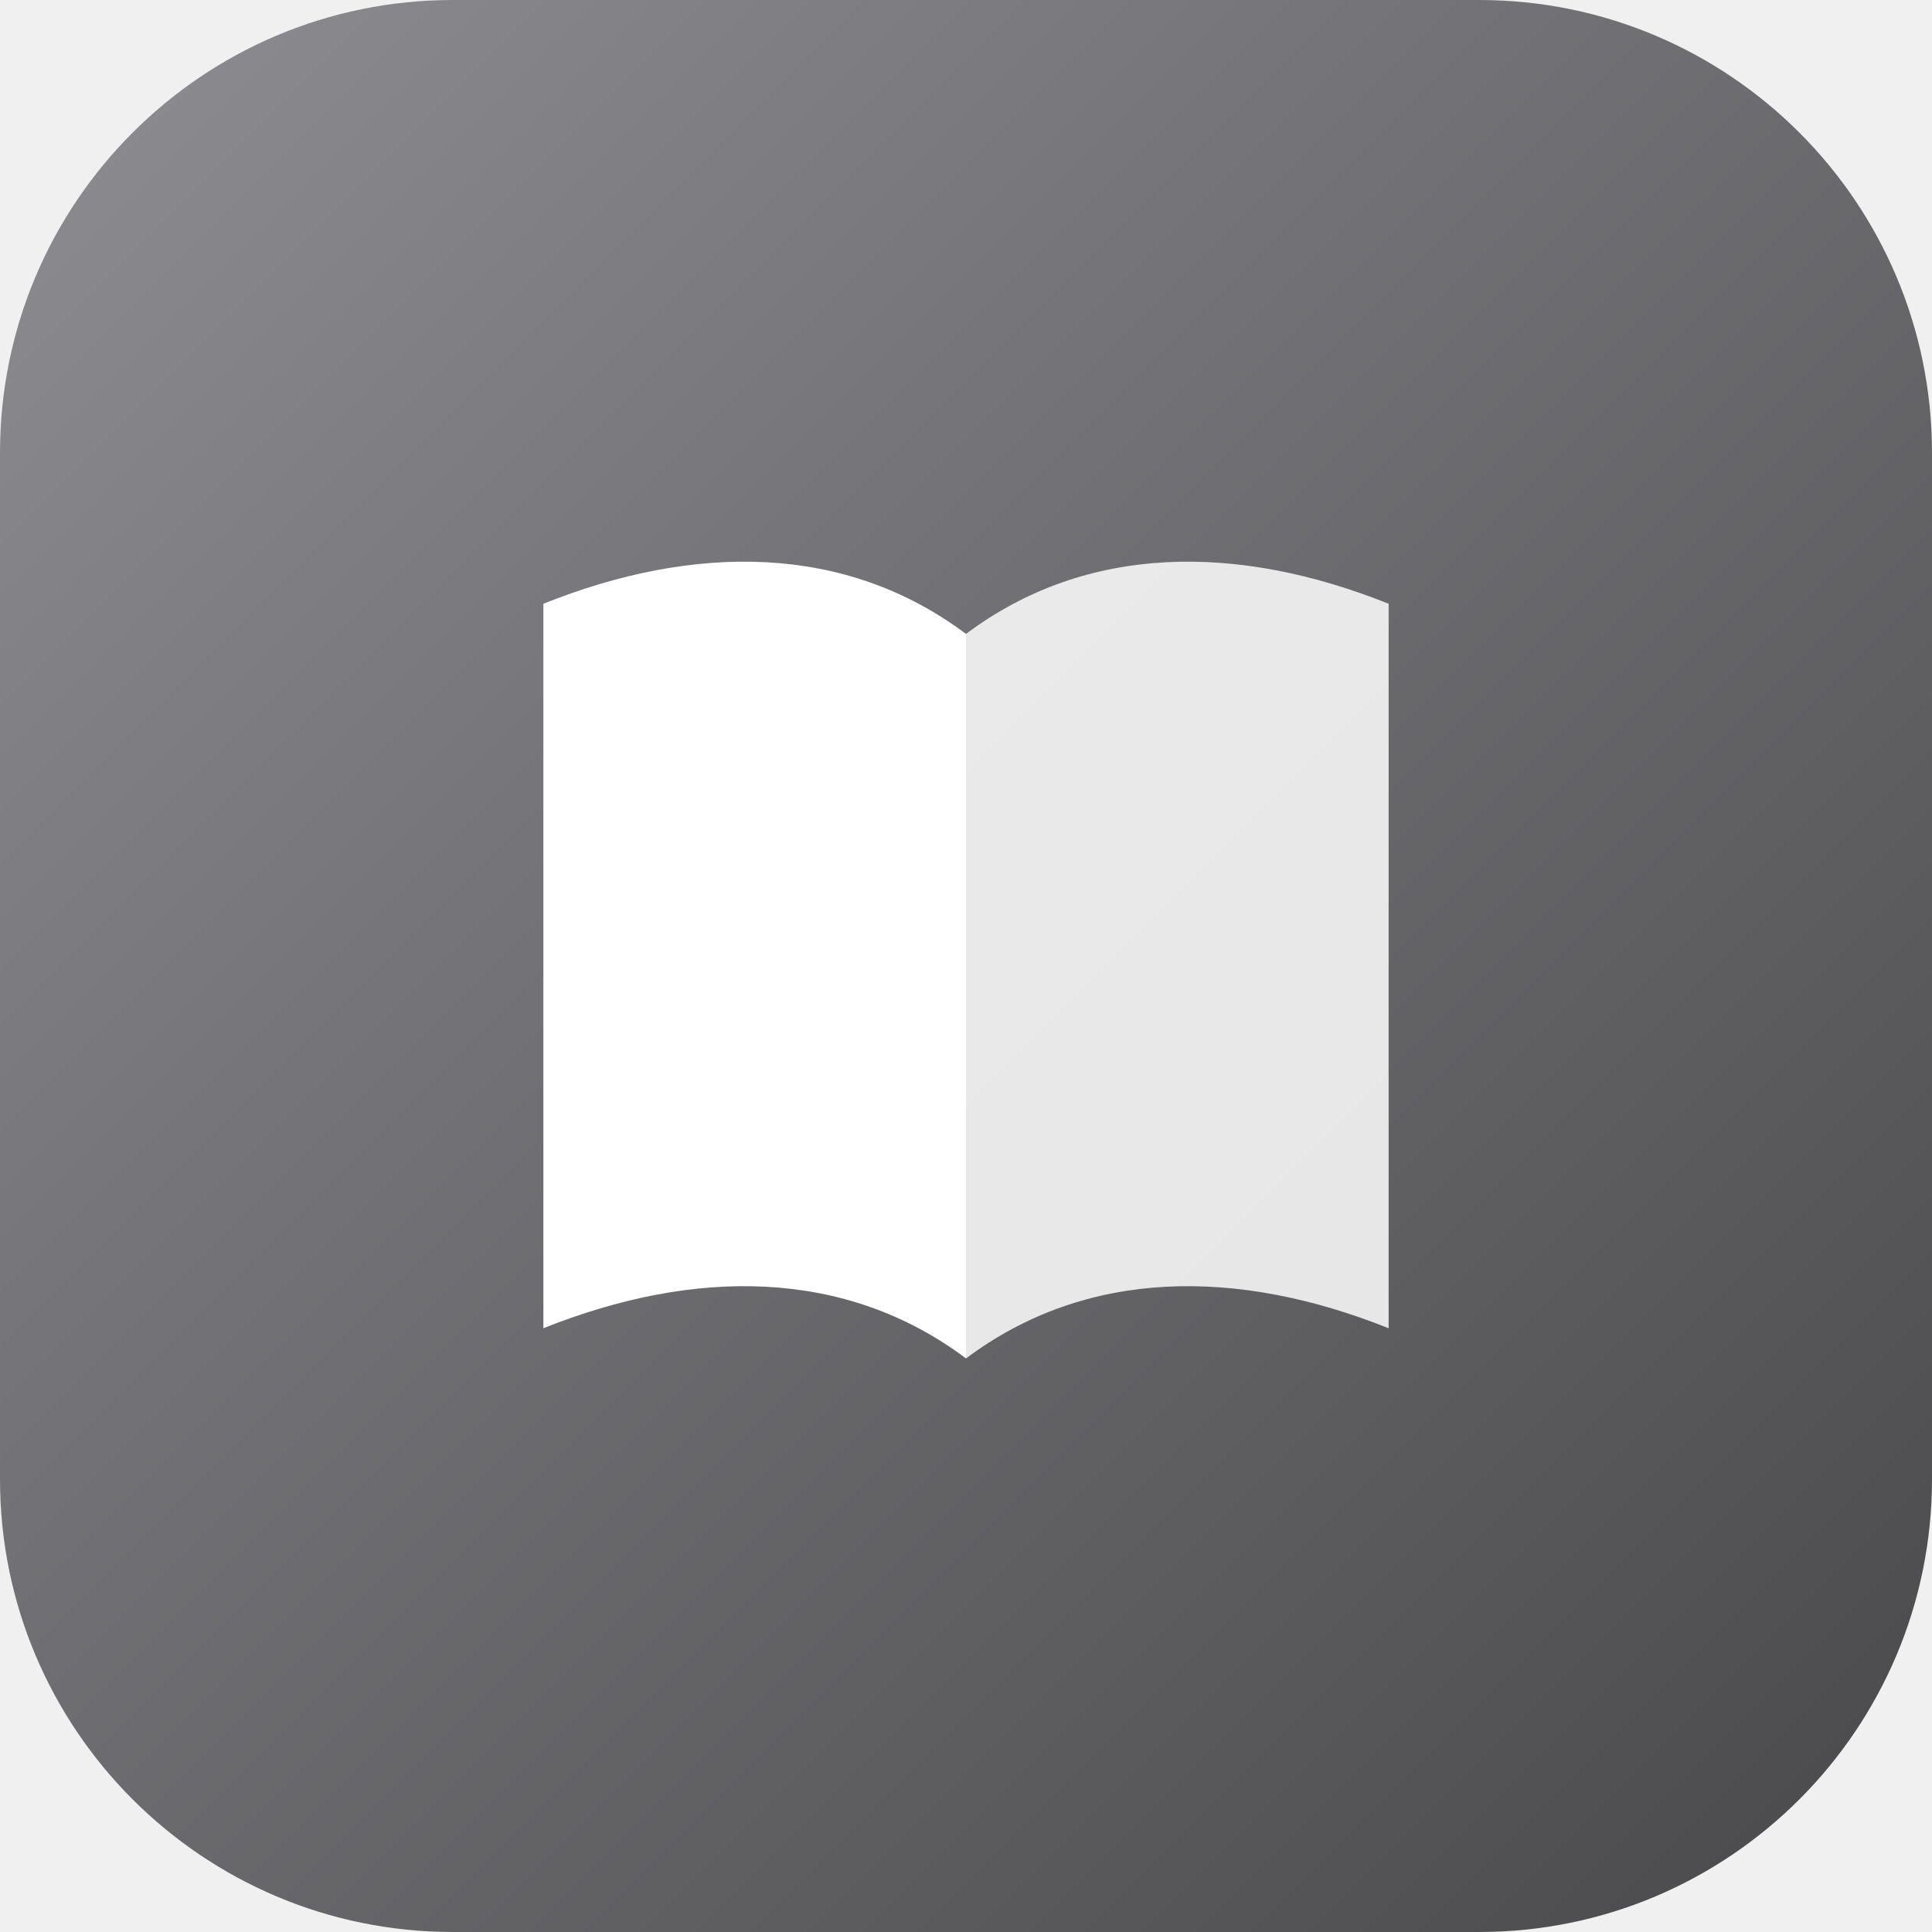
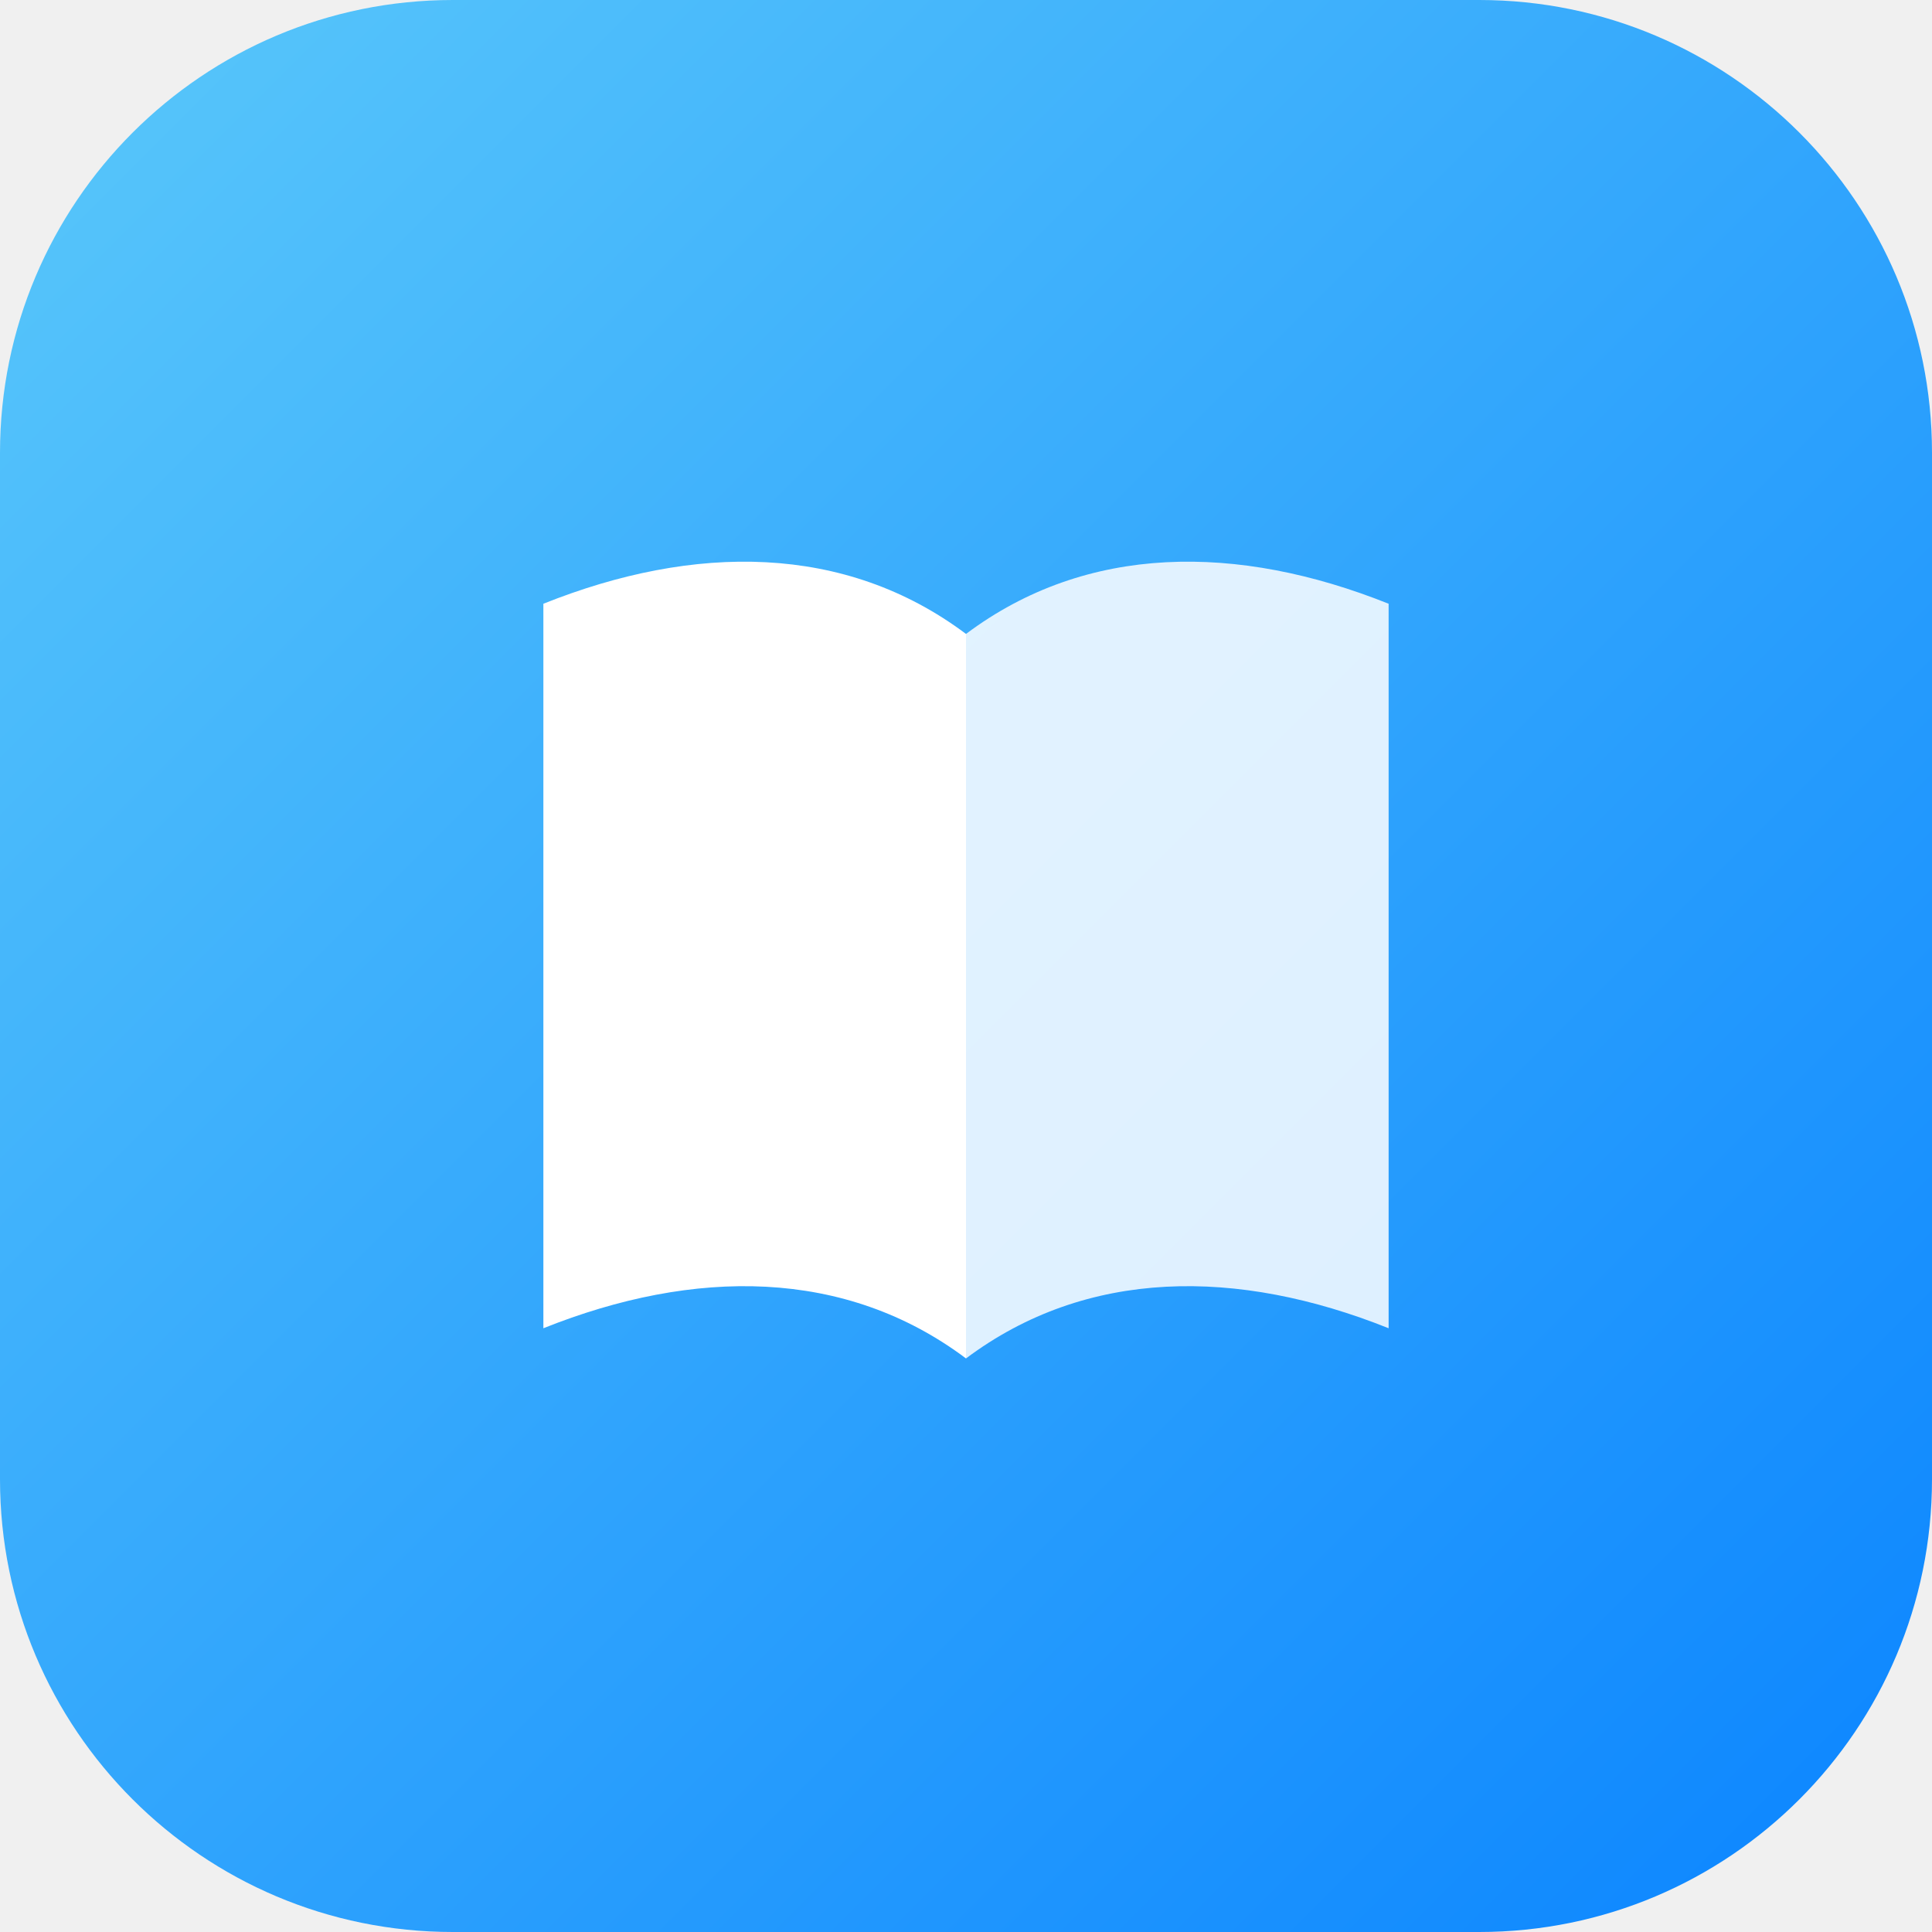
<svg xmlns="http://www.w3.org/2000/svg" viewBox="0 0 64 64">
  <defs>
    <linearGradient id="g" x1="0" y1="0" x2="1" y2="1">
-       <stop offset="0" stop-color="#8e8e93" />
-       <stop offset="1" stop-color="#48484a" />
+       <stop offset="0" stop-color="#5ac8fa" />
+       <stop offset="1" stop-color="#0a84ff" />
    </linearGradient>
  </defs>
  <rect width="64" height="64" rx="15" fill="url(#g)" />
  <path d="M18 20c5-2 10-2 14 1v24c-4-3-9-3-14-1z" fill="#fff" />
  <path d="M46 20c-5-2-10-2-14 1v24c4-3 9-3 14-1z" fill="#fff" opacity=".85" />
</svg>
